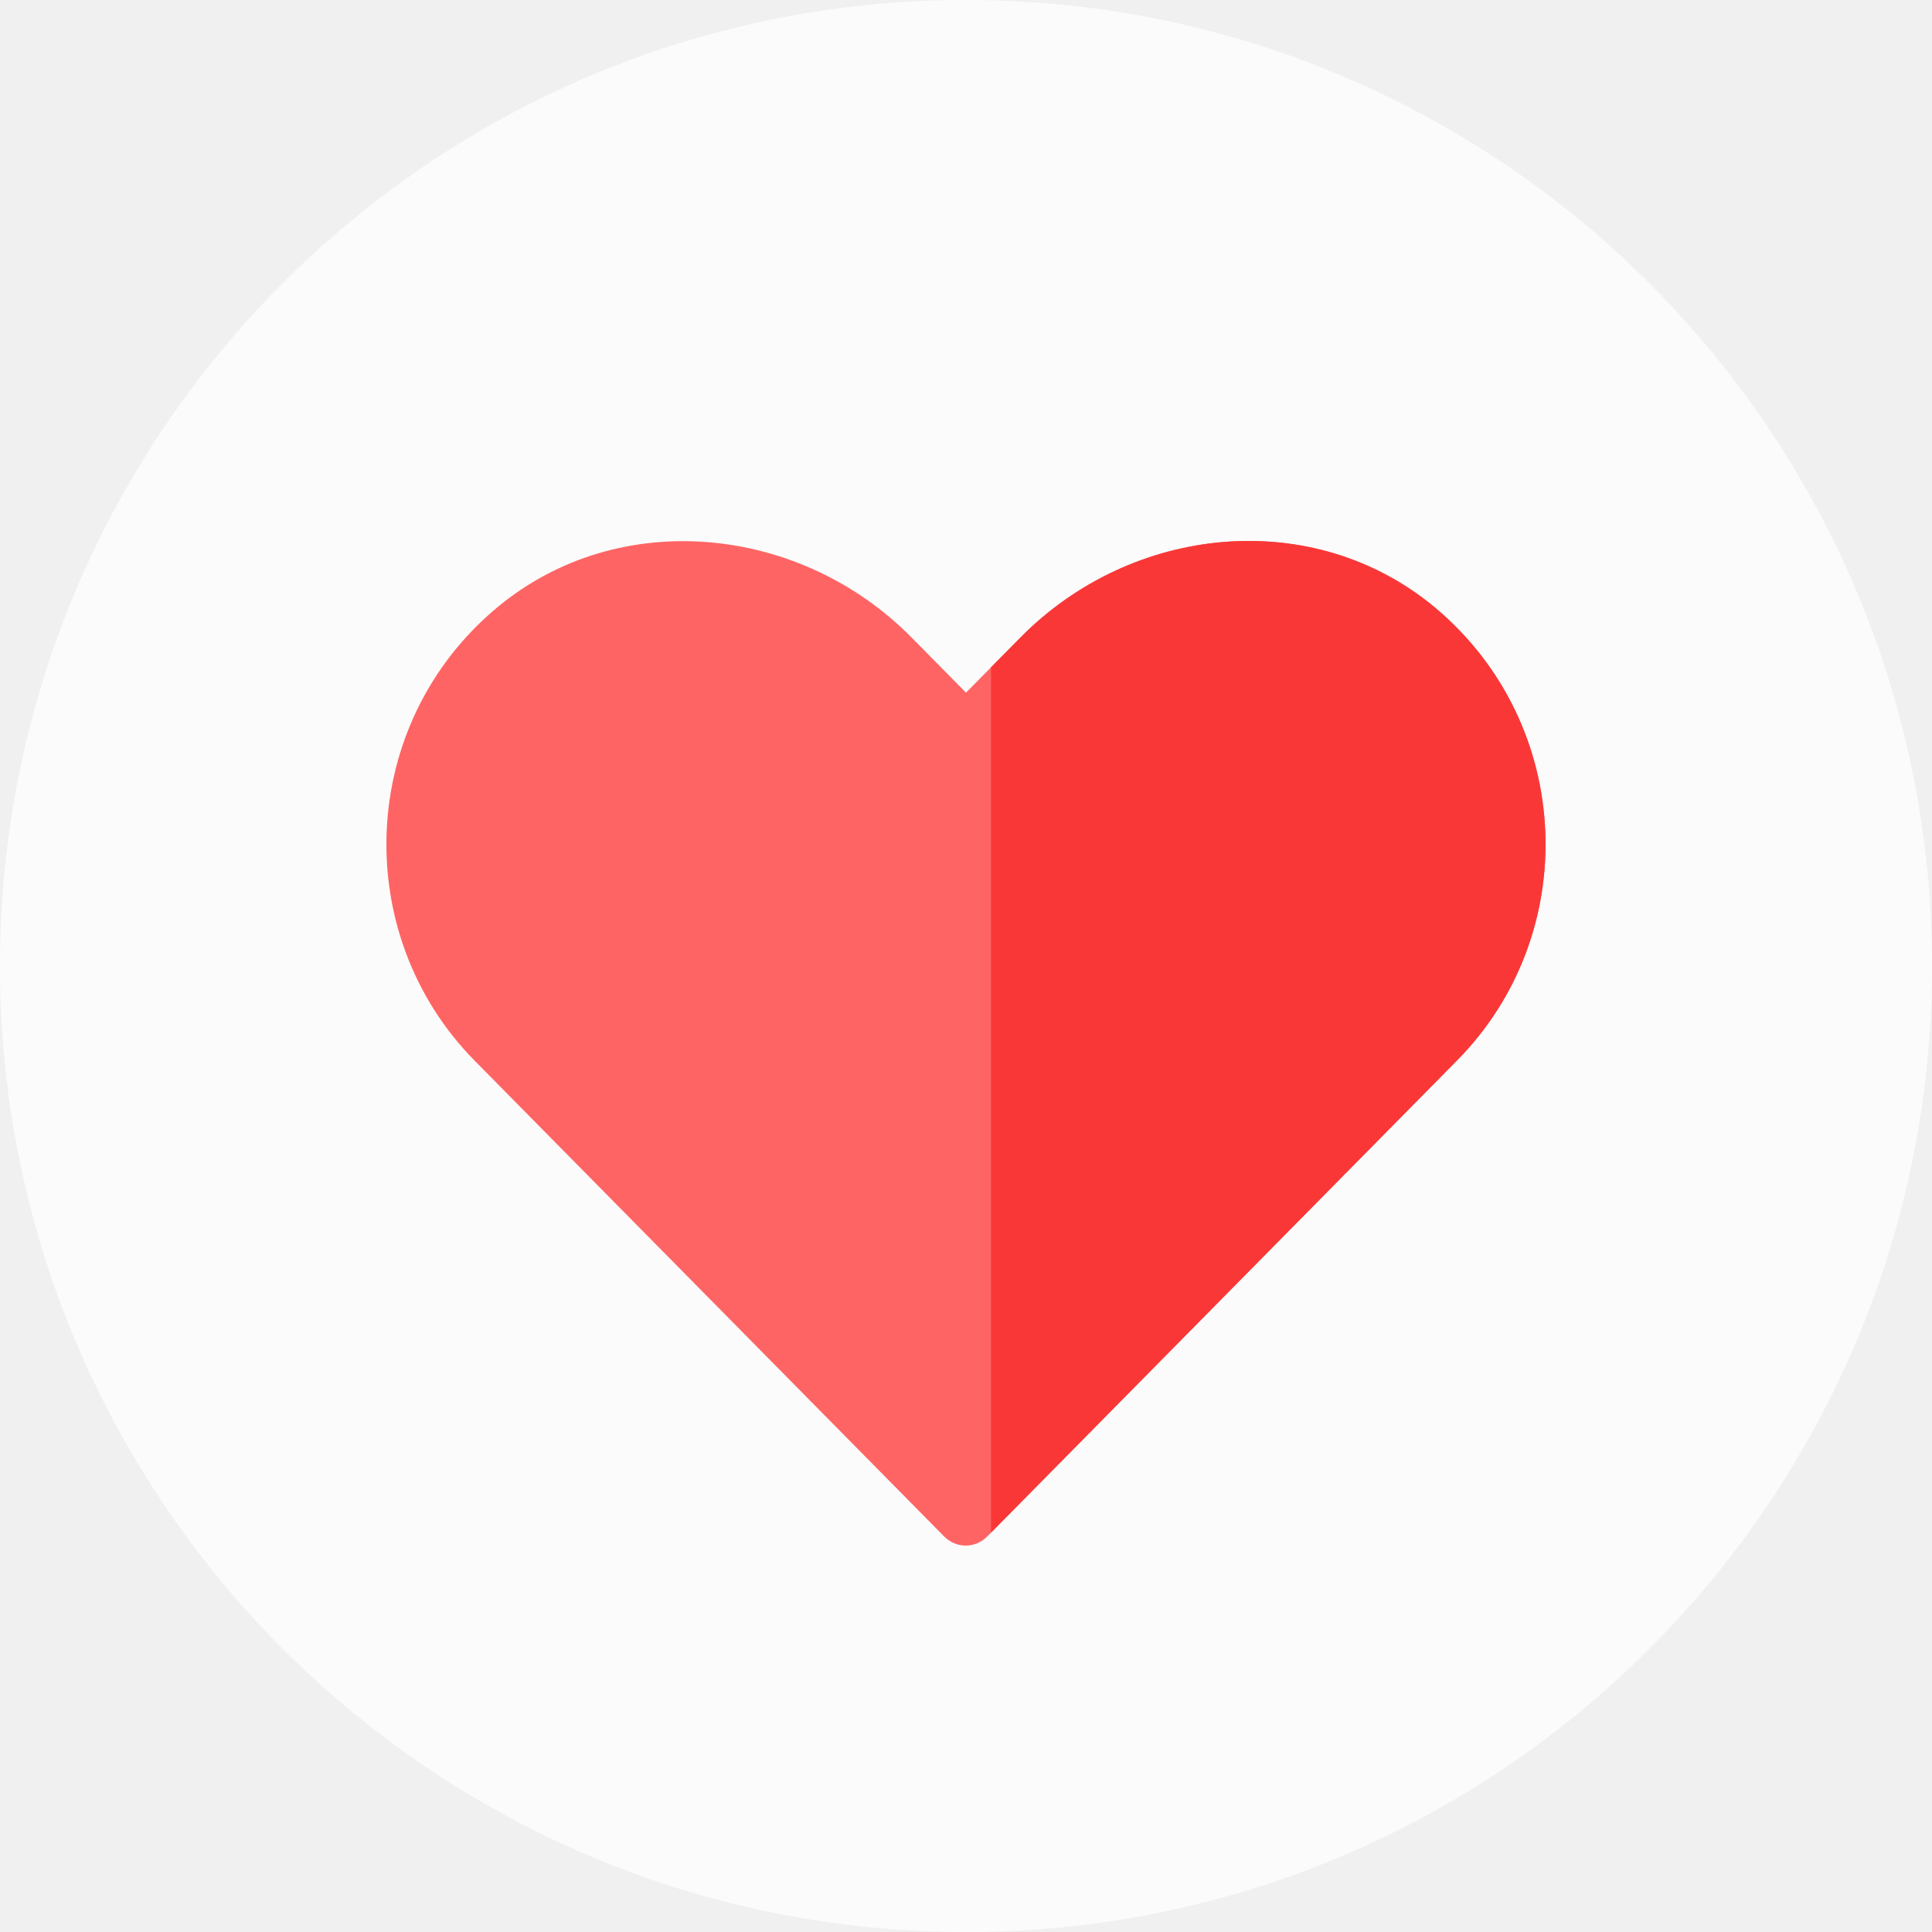
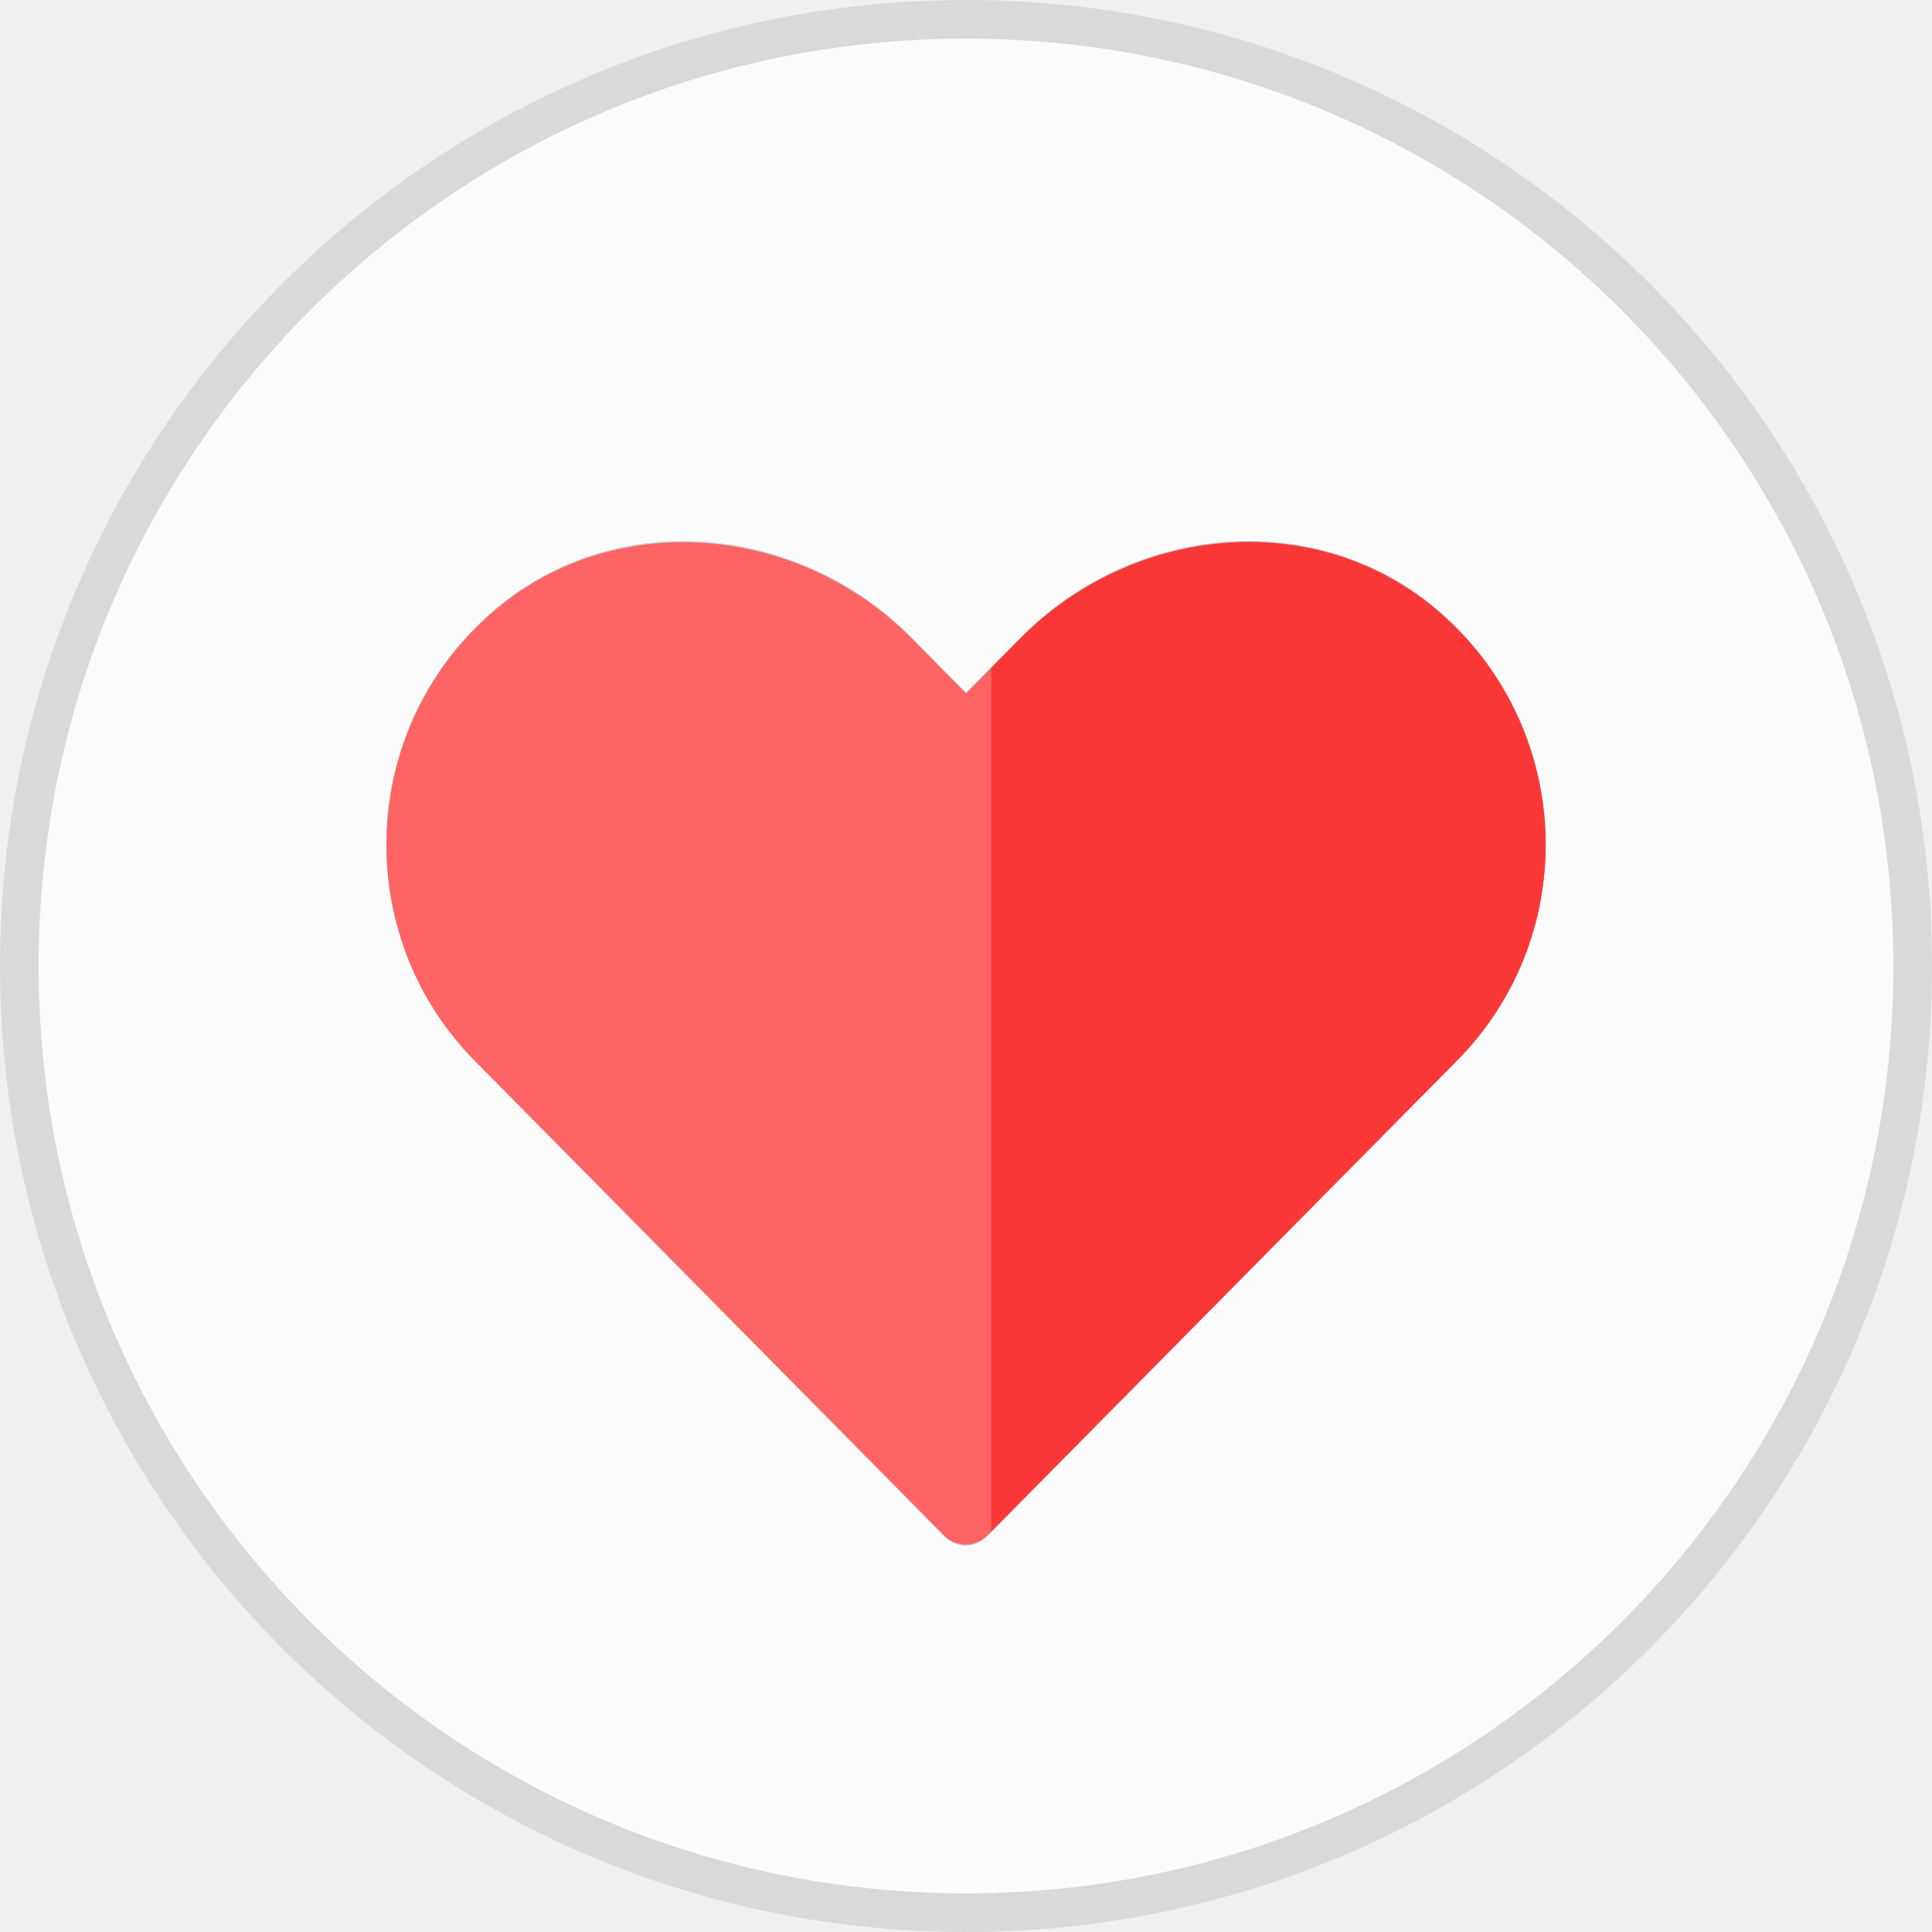
<svg xmlns="http://www.w3.org/2000/svg" width="50" height="50" viewBox="0 0 50 50" fill="none">
-   <circle cx="25" cy="25" r="25" fill="white" fill-opacity="0.74" />
-   <path d="M37.143 15.728C33.993 13.097 29.307 13.562 26.41 16.498L25 17.926L23.591 16.498C20.71 13.578 16.008 13.097 12.858 15.728C9.248 18.744 9.058 24.182 12.288 27.455L24.43 39.759C24.747 40.08 25.238 40.08 25.555 39.759L37.697 27.455C40.943 24.182 40.753 18.76 37.143 15.728Z" fill="#FF6464" />
-   <path fill-rule="evenodd" clip-rule="evenodd" d="M25.648 39.664L37.697 27.455C40.943 24.182 40.753 18.76 37.143 15.728C33.993 13.097 29.307 13.562 26.41 16.498L25.648 17.269V39.664Z" fill="#FA3737" />
+   <circle cx="25" cy="25" r="24.5" fill="white" fill-opacity="0.74" stroke="#D9D9D9" />
+   <path d="M37.143 15.728C33.993 13.097 29.307 13.562 26.41 16.498L25 17.926L23.591 16.498C20.71 13.578 16.008 13.097 12.858 15.728C9.248 18.744 9.058 24.182 12.288 27.455L24.43 39.759C24.747 40.08 25.238 40.08 25.555 39.759L37.697 27.455C40.943 24.182 40.753 18.76 37.143 15.728Z" fill="black" fill-opacity="0.2" />
+   <path d="M37.145 15.752C33.994 13.126 29.308 13.591 26.41 16.52L25.001 17.945L23.592 16.52C20.711 13.607 16.008 13.126 12.858 15.752C9.248 18.762 9.058 24.189 12.288 27.454L24.431 39.733C24.748 40.053 25.239 40.053 25.555 39.733L37.699 27.454C40.944 24.189 40.754 18.777 37.145 15.752Z" fill="#FF6464" />
+   <path fill-rule="evenodd" clip-rule="evenodd" d="M25.652 39.636L37.7 27.454C40.946 24.189 40.756 18.777 37.146 15.752C33.995 13.126 29.309 13.591 26.412 16.52L25.652 17.288V39.636Z" fill="#FA3737" />
</svg>
